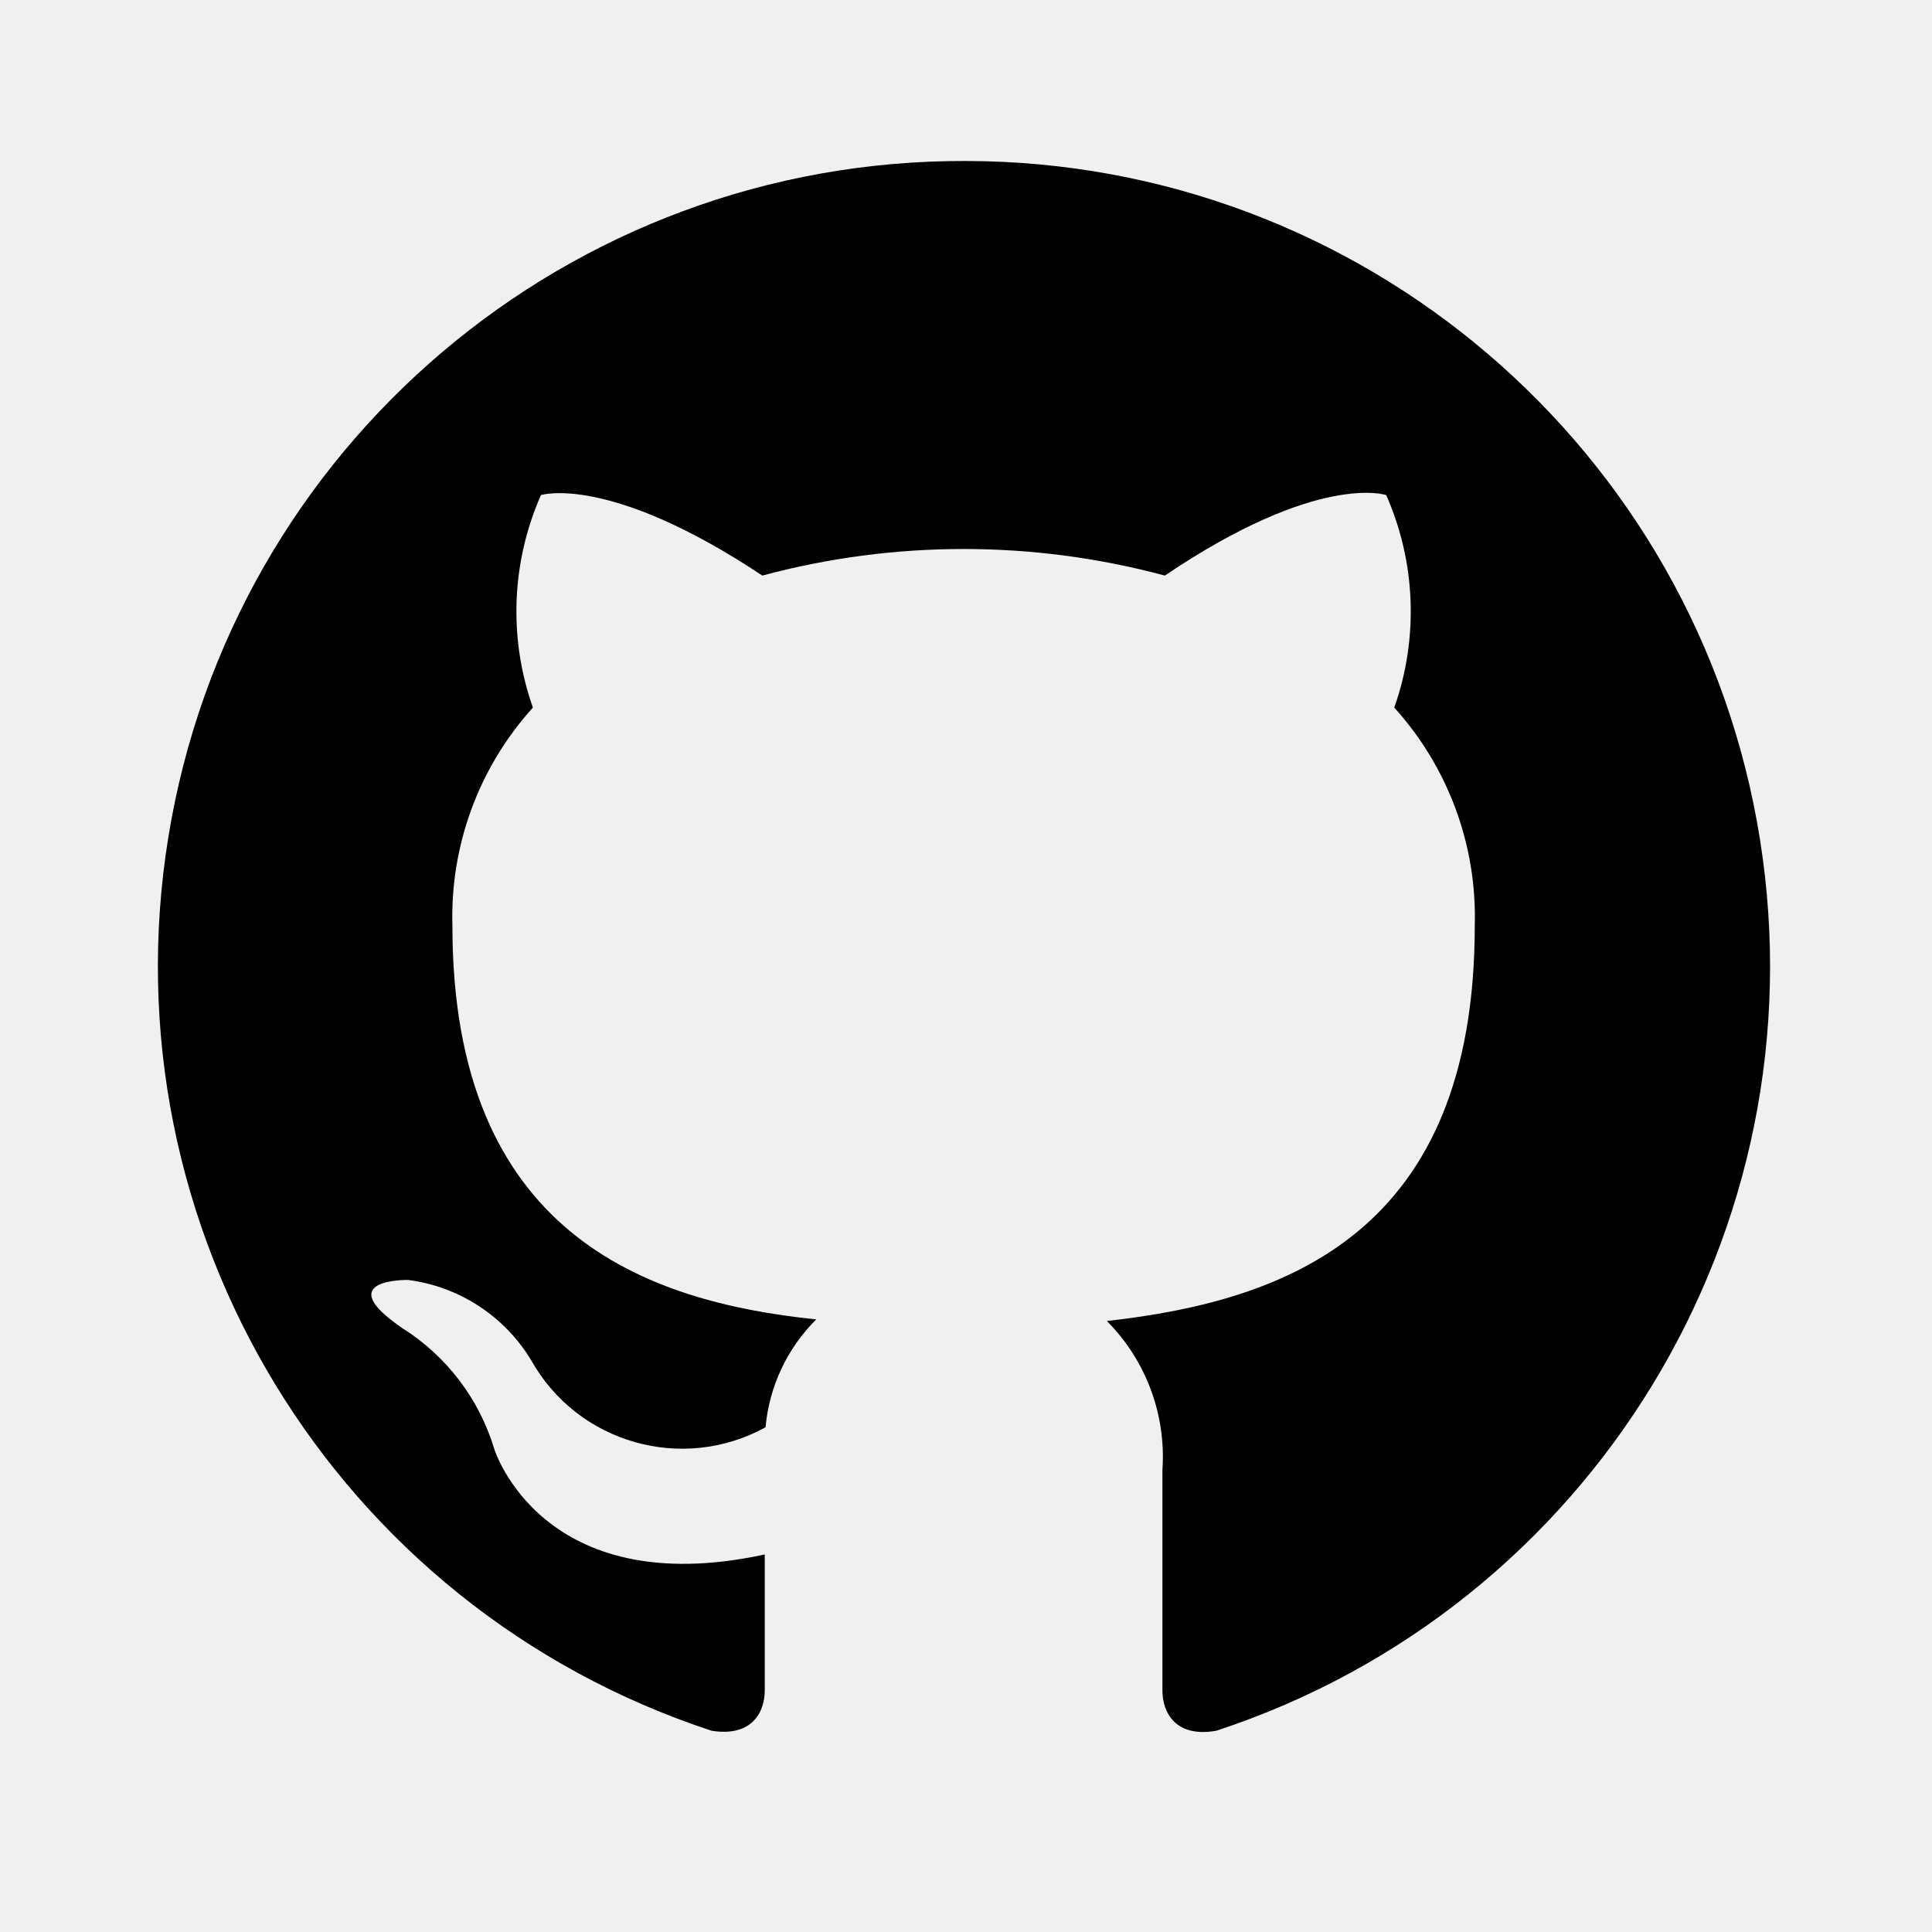
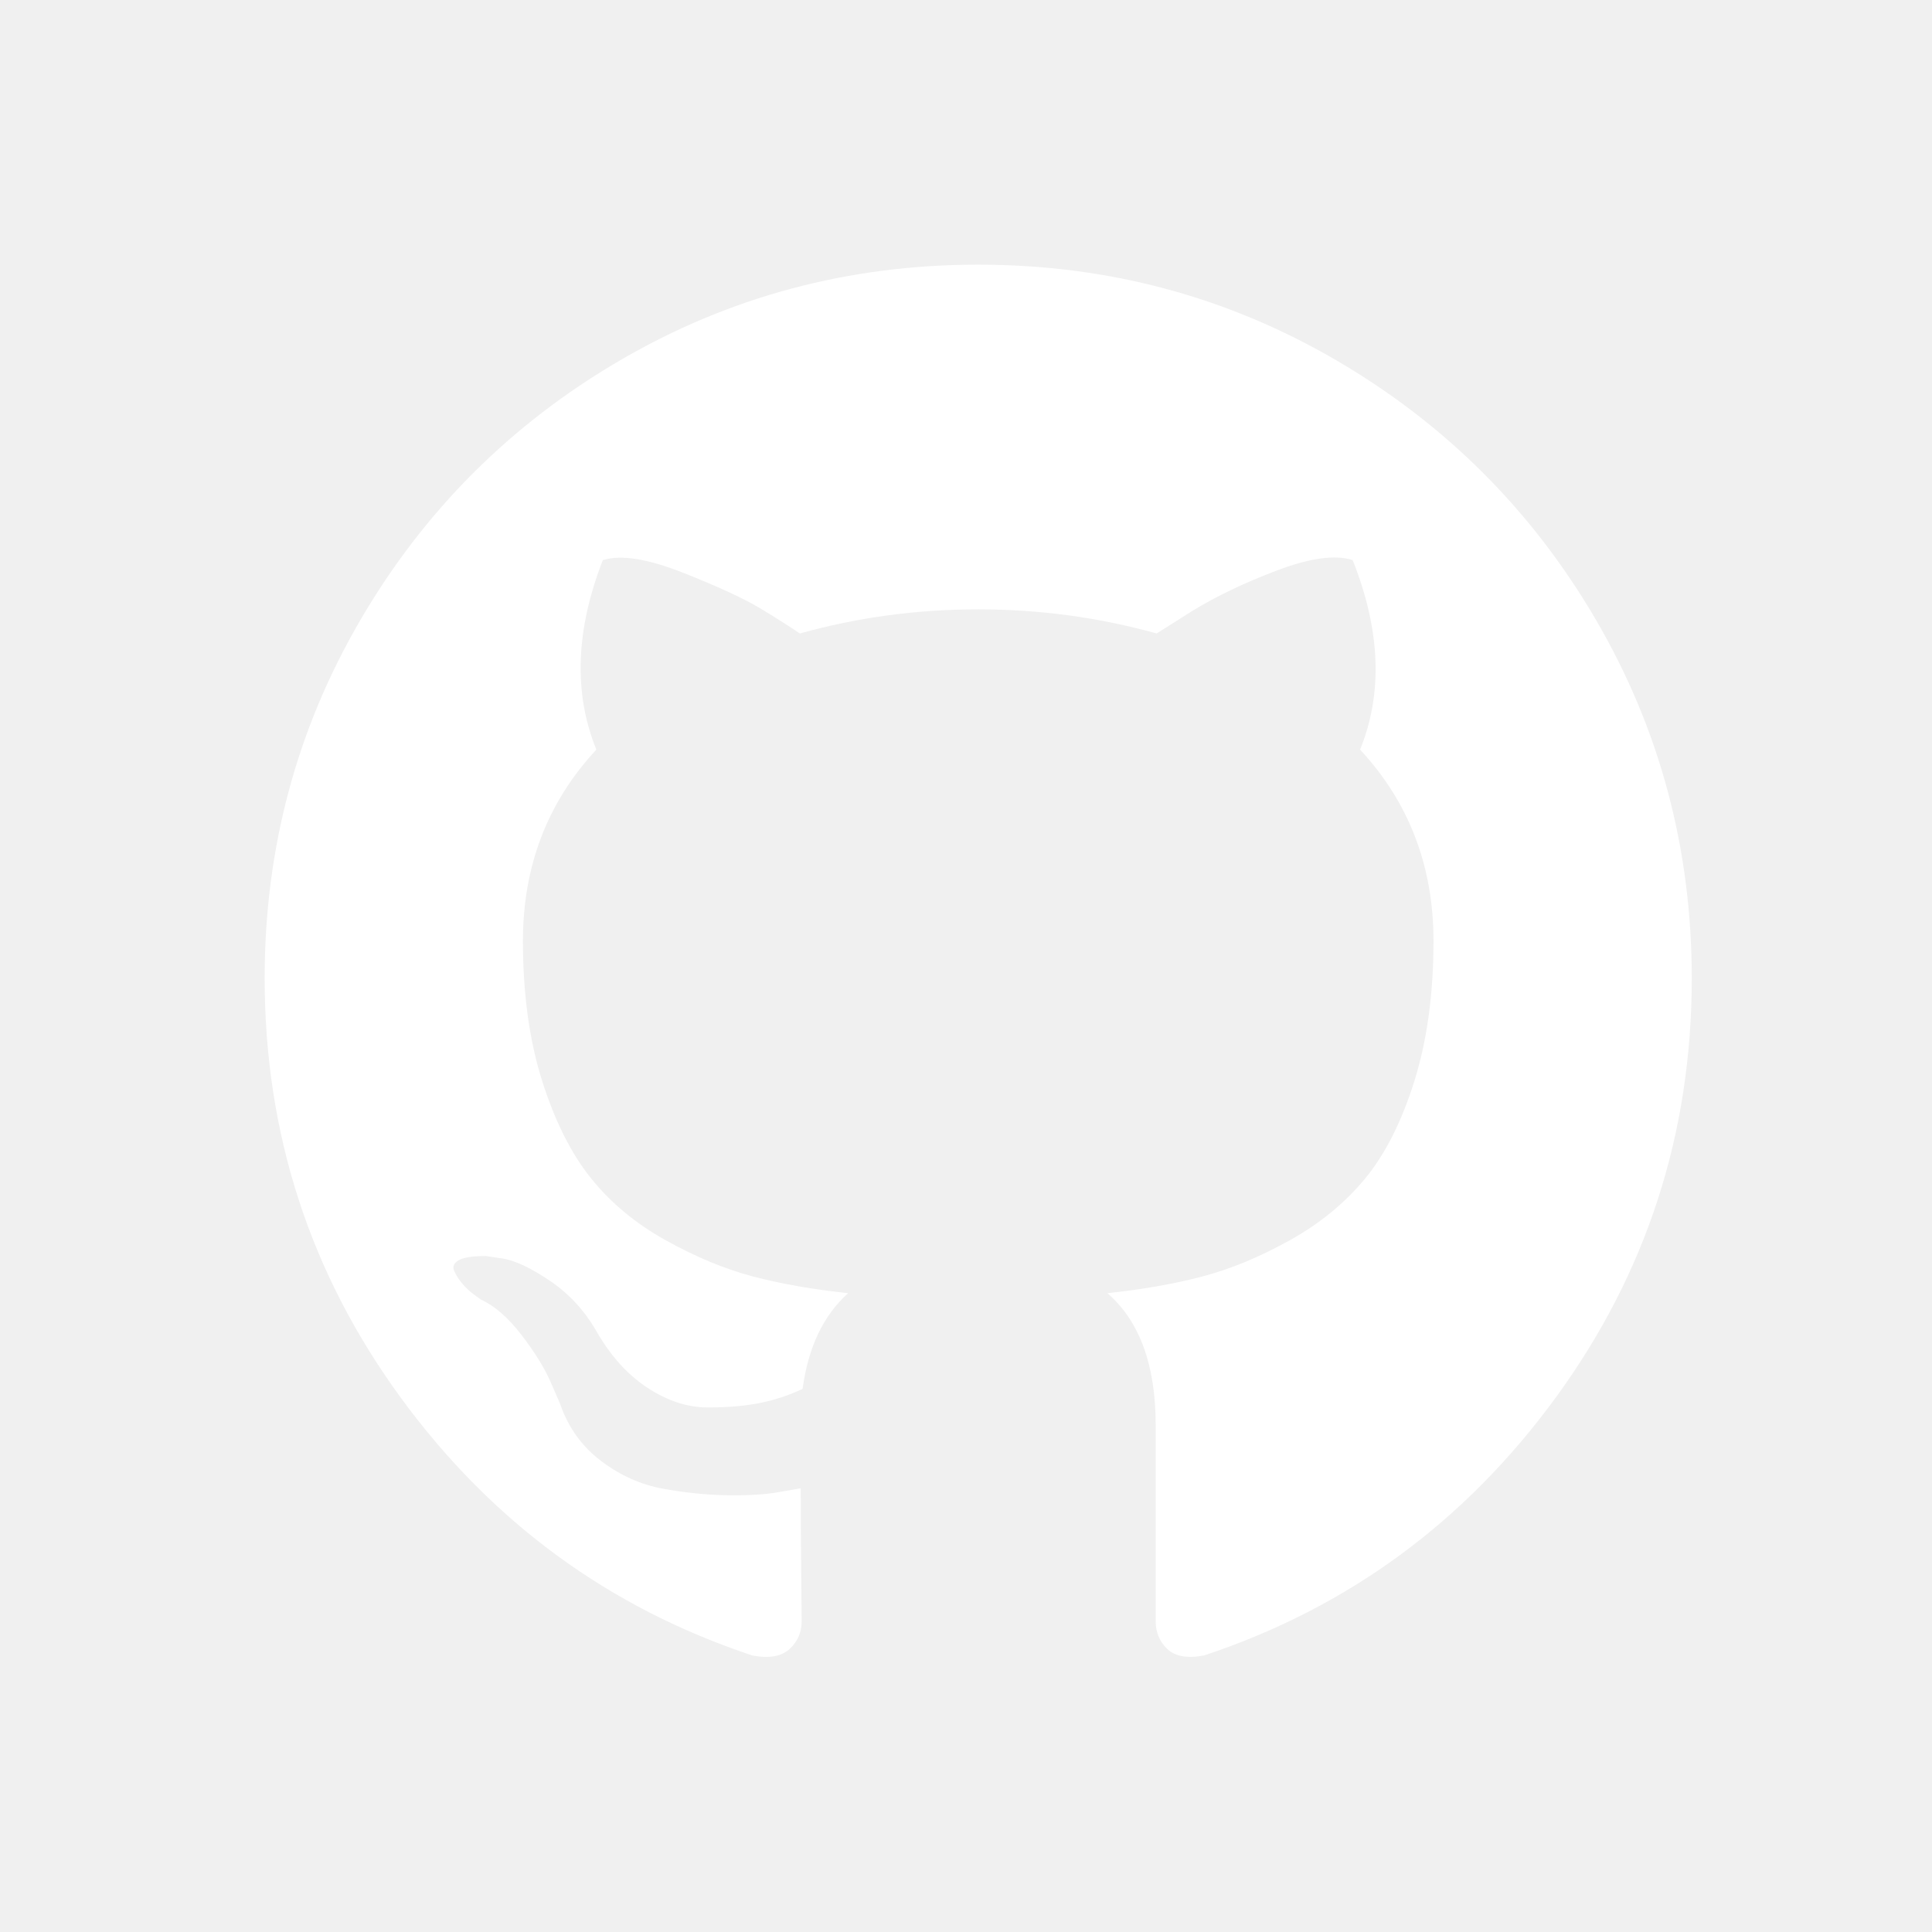
- <svg xmlns="http://www.w3.org/2000/svg" width="800px" height="800px" viewBox="0 0 24 24">
-   <rect width="24" height="24" fill="none" />
-   <path d="M12,2A10,10,0,0,0,8.84,21.5c.5.08.66-.23.66-.5V19.31C6.73,19.91,6.14,18,6.14,18A2.69,2.69,0,0,0,5,16.5c-.91-.62.07-.6.07-.6a2.1,2.1,0,0,1,1.53,1,2.15,2.15,0,0,0,2.91.83,2.16,2.16,0,0,1,.63-1.34C8,16.17,5.62,15.31,5.62,11.5a3.87,3.87,0,0,1,1-2.71,3.58,3.58,0,0,1,.1-2.64s.84-.27,2.75,1a9.63,9.63,0,0,1,5,0c1.91-1.29,2.75-1,2.75-1a3.58,3.58,0,0,1,.1,2.64,3.87,3.87,0,0,1,1,2.71c0,3.82-2.34,4.66-4.57,4.91a2.39,2.39,0,0,1,.69,1.85V21c0,.27.16.59.67.5A10,10,0,0,0,12,2Z" />
+ <svg xmlns="http://www.w3.org/2000/svg" width="800px" height="800px" viewBox="0 0 73 73" version="1.1" fill="#ffffff">
+   <g id="SVGRepo_bgCarrier" stroke-width="0" />
+   <g id="SVGRepo_tracerCarrier" stroke-linecap="round" stroke-linejoin="round" />
+   <g id="SVGRepo_iconCarrier">
+     <defs> </defs>
+     <g id="team-collaboration/version-control/github" stroke="none" stroke-width="1" fill="none" fill-rule="evenodd">
+       <g id="container" transform="translate(2, 2)" fill-rule="nonzero">
+         <rect id="mask" stroke="#ffffff9172e" stroke-width="2" fill="#ffffff9172e" x="-1" y="-1" width="71" height="71" rx="14"> </rect>
+         <path d="M58.307,21.428 C55.896,17.297 52.625,14.027 48.495,11.616 C44.364,9.205 39.854,8 34.961,8 C30.07,8 25.559,9.205 21.428,11.616 C17.297,14.027 14.027,17.297 11.616,21.428 C9.205,25.559 8,30.07 8,34.961 C8,40.836 9.714,46.119 13.143,50.811 C16.572,55.504 21.001,58.751 26.43,60.553 C27.062,60.67 27.53,60.588 27.835,60.307 C28.139,60.027 28.291,59.675 28.291,59.255 C28.291,59.184 28.285,58.553 28.273,57.359 C28.261,56.165 28.255,55.124 28.255,54.235 L27.448,54.375 C26.933,54.469 26.284,54.509 25.499,54.498 C24.716,54.487 23.902,54.404 23.06,54.252 C22.217,54.1 21.433,53.749 20.708,53.199 C19.982,52.649 19.467,51.929 19.163,51.041 L18.812,50.233 C18.578,49.695 18.21,49.098 17.706,48.443 C17.203,47.787 16.694,47.343 16.179,47.109 L15.934,46.933 C15.77,46.816 15.618,46.675 15.477,46.511 C15.337,46.348 15.232,46.184 15.162,46.02 C15.091,45.856 15.149,45.721 15.337,45.615 C15.525,45.51 15.863,45.458 16.355,45.458 L17.057,45.563 C17.525,45.657 18.104,45.937 18.795,46.406 C19.485,46.874 20.053,47.482 20.497,48.231 C21.036,49.191 21.685,49.922 22.446,50.425 C23.206,50.928 23.973,51.18 24.745,51.18 C25.517,51.18 26.184,51.121 26.746,51.005 C27.307,50.888 27.834,50.712 28.326,50.478 C28.536,48.909 29.11,47.704 30.046,46.862 C28.712,46.721 27.512,46.51 26.447,46.23 C25.383,45.948 24.283,45.492 23.148,44.86 C22.012,44.228 21.07,43.444 20.321,42.508 C19.573,41.572 18.958,40.343 18.479,38.822 C17.999,37.3 17.759,35.545 17.759,33.556 C17.759,30.724 18.684,28.313 20.533,26.324 C19.667,24.194 19.748,21.807 20.778,19.163 C21.457,18.952 22.464,19.11 23.797,19.636 C25.131,20.163 26.108,20.614 26.729,20.988 C27.349,21.362 27.846,21.679 28.221,21.936 C30.398,21.328 32.644,21.024 34.961,21.024 C37.278,21.024 39.525,21.328 41.702,21.936 L43.036,21.094 C43.948,20.532 45.026,20.017 46.265,19.549 C47.506,19.081 48.454,18.952 49.11,19.163 C50.163,21.808 50.257,24.195 49.39,26.324 C51.239,28.314 52.164,30.725 52.164,33.556 C52.164,35.546 51.923,37.306 51.444,38.839 C50.965,40.373 50.345,41.601 49.585,42.526 C48.823,43.45 47.875,44.229 46.74,44.86 C45.605,45.492 44.505,45.948 43.44,46.229 C42.375,46.51 41.176,46.722 39.842,46.862 C41.059,47.915 41.667,49.577 41.667,51.847 L41.667,59.254 C41.667,59.674 41.813,60.026 42.106,60.306 C42.399,60.587 42.861,60.669 43.493,60.552 C48.923,58.75 53.352,55.503 56.781,50.81 C60.209,46.118 61.923,40.835 61.923,34.96 C61.922,30.07 60.716,25.559 58.307,21.428 Z" id="Shape" fill="#ffffff"> </path>
+       </g>
+     </g>
+   </g>
</svg>
